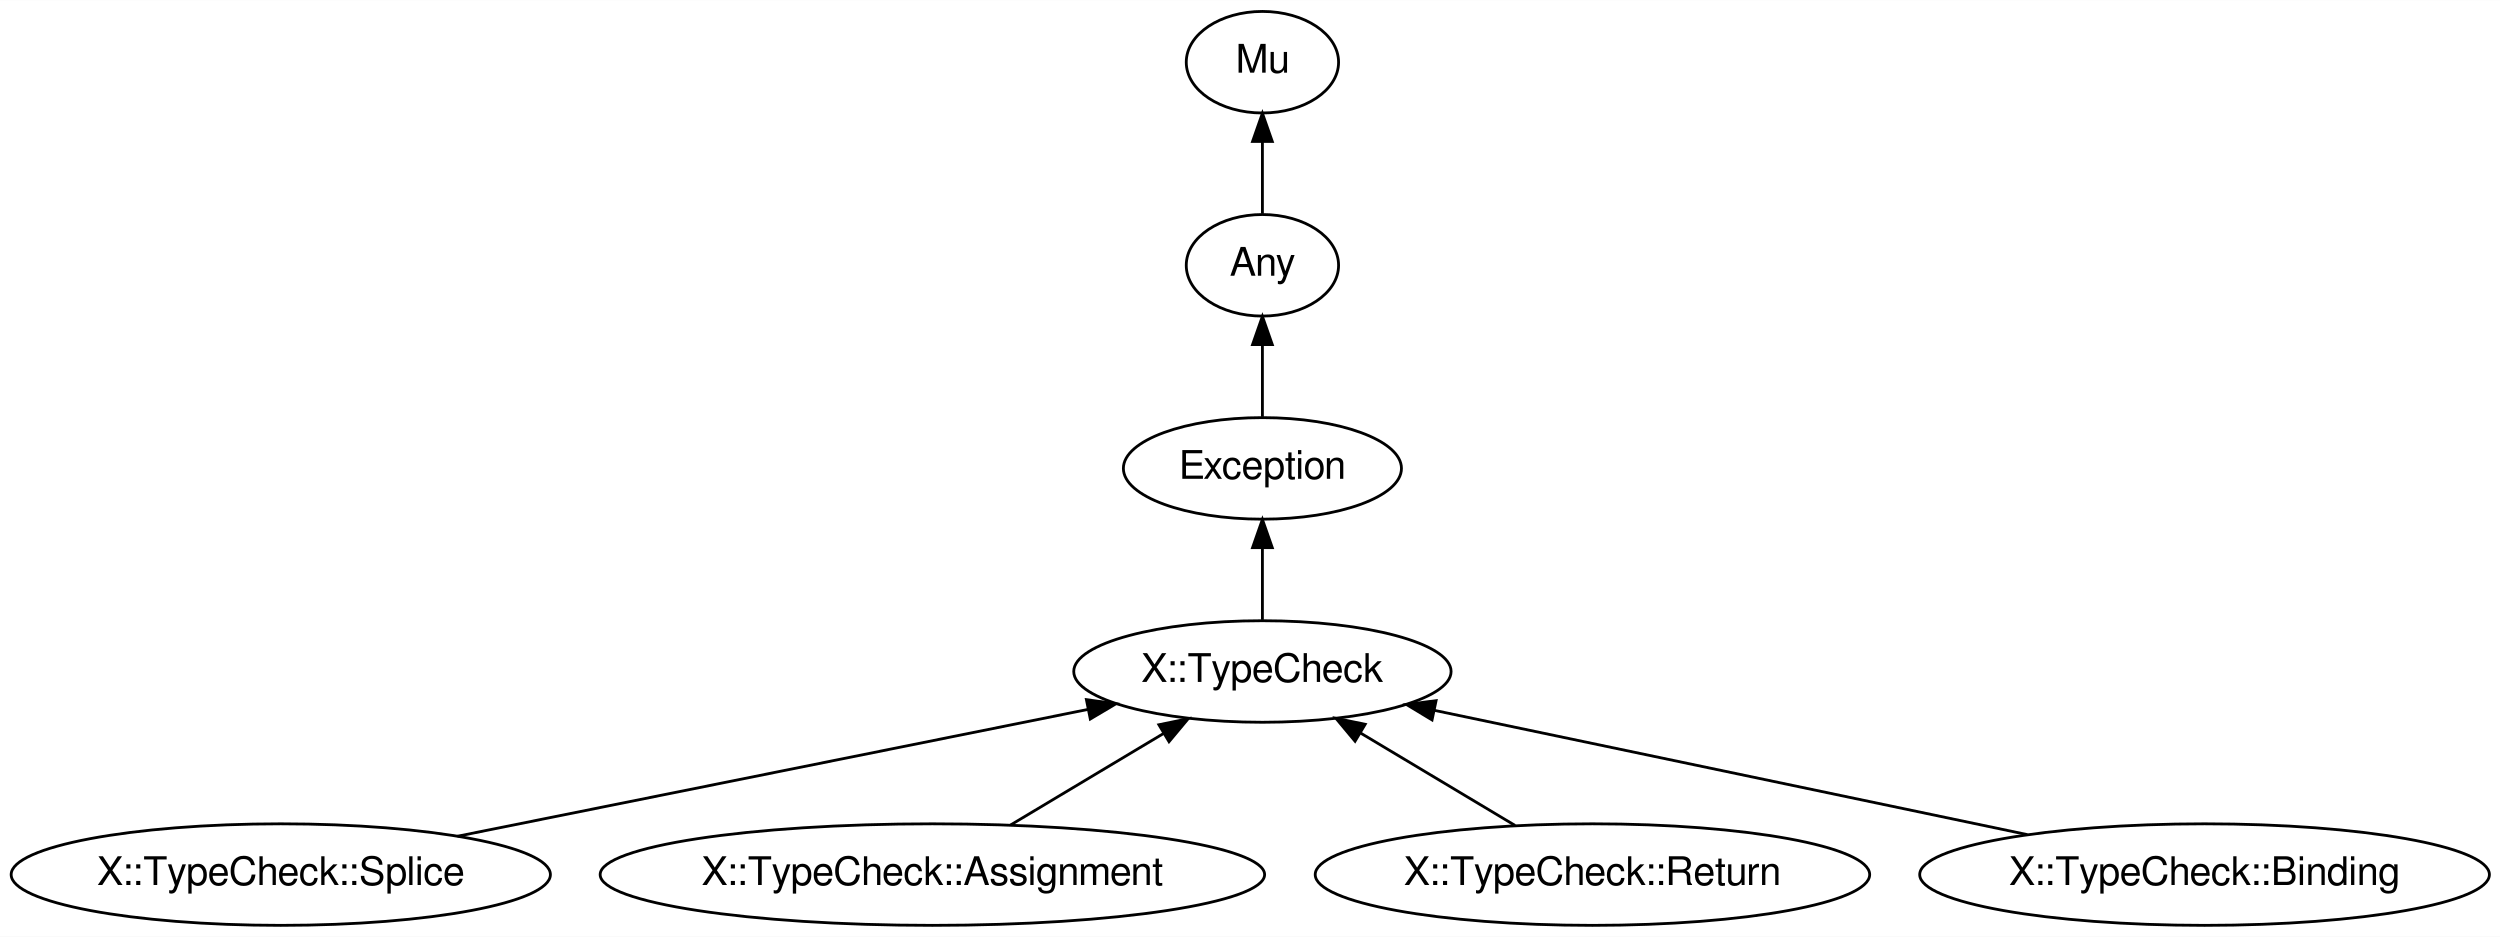
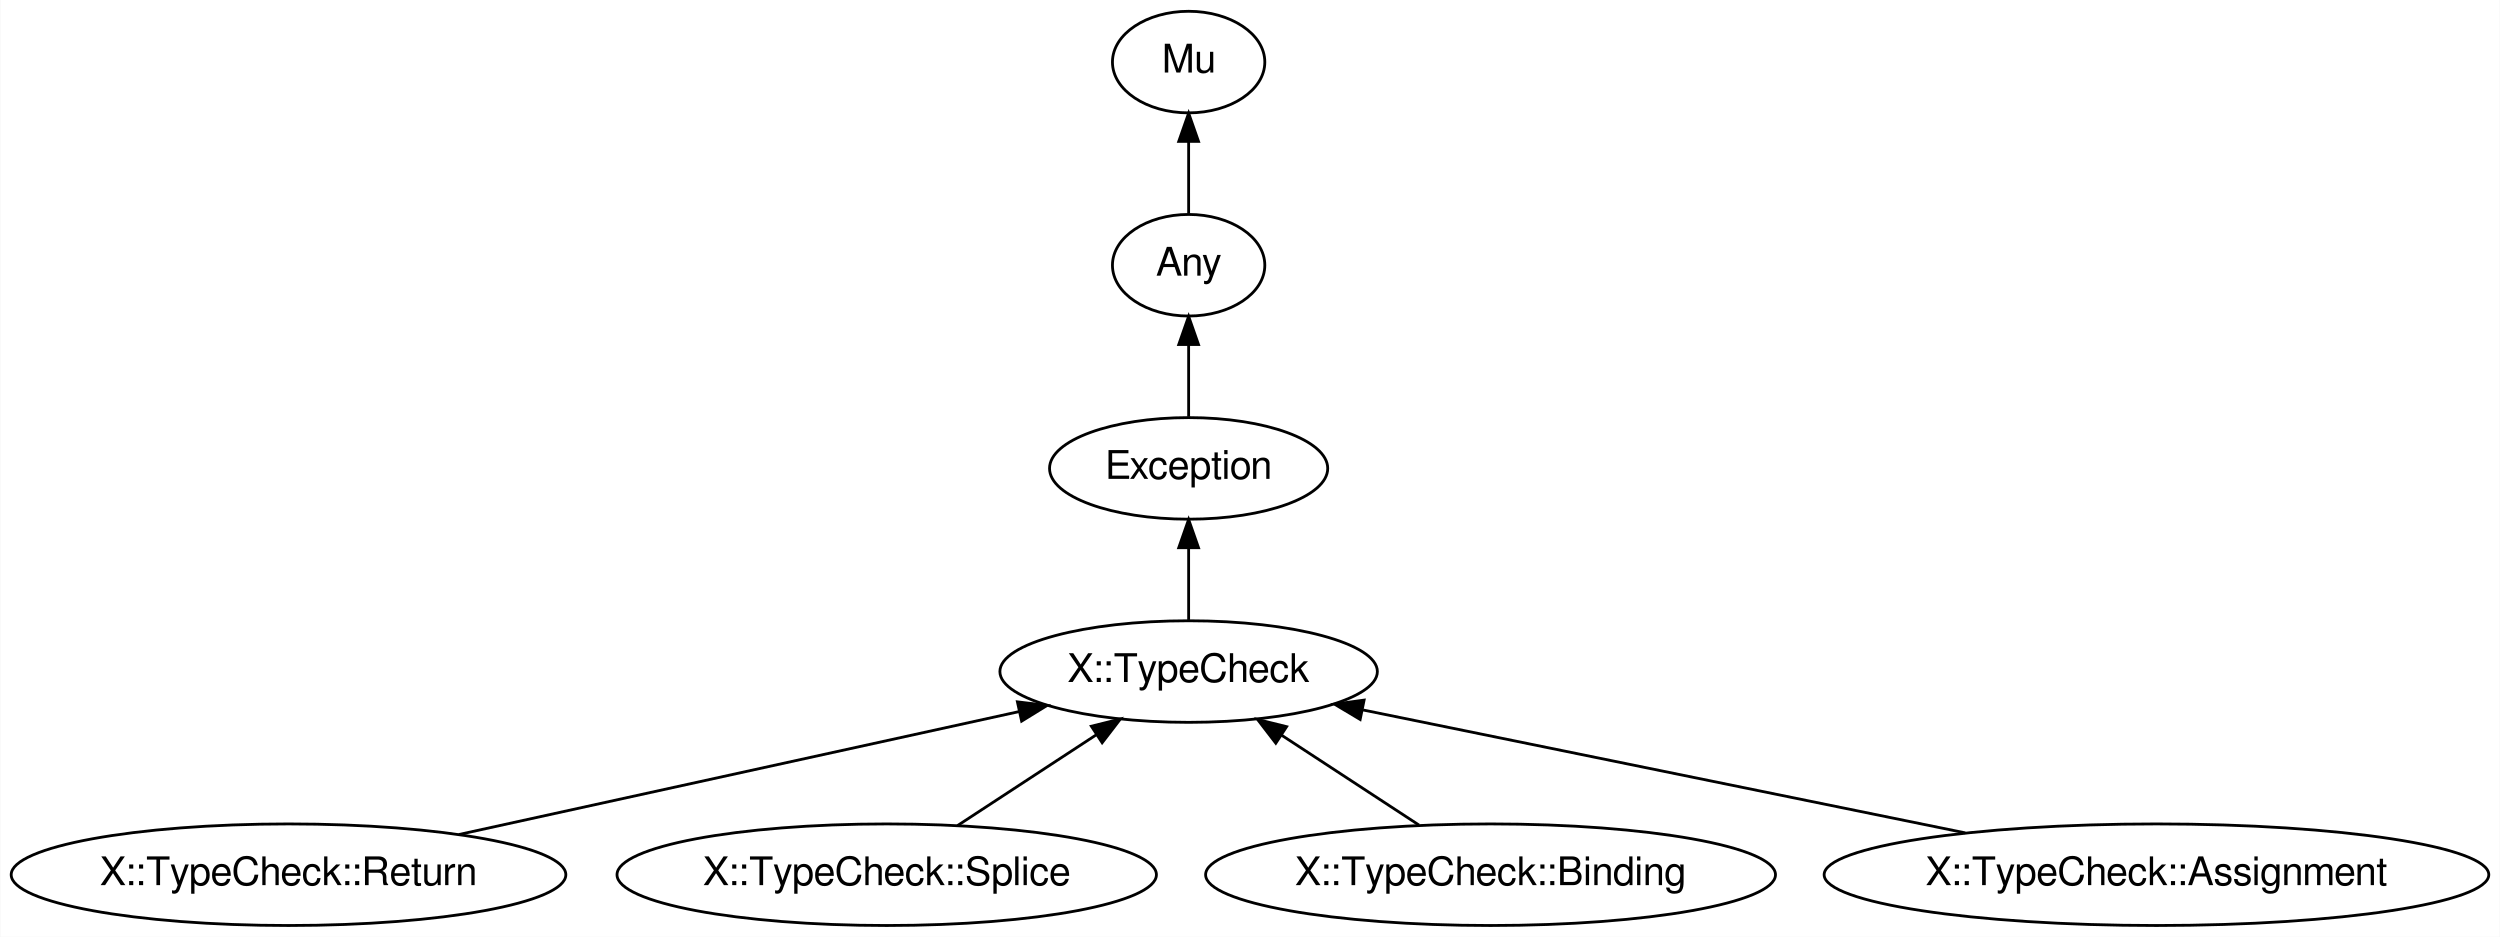
- <svg xmlns="http://www.w3.org/2000/svg" xmlns:xlink="http://www.w3.org/1999/xlink" width="886pt" height="332pt" viewBox="0.00 0.00 886.28 332.00">
+ <svg xmlns="http://www.w3.org/2000/svg" xmlns:xlink="http://www.w3.org/1999/xlink" width="886pt" height="332pt" viewBox="0.00 0.00 885.78 332.00">
  <g id="graph0" class="graph" transform="scale(1 1) rotate(0) translate(4 328)">
-     <polygon fill="white" stroke="none" points="-4,4 -4,-328 882.283,-328 882.283,4 -4,4" />
+     <polygon fill="white" stroke="none" points="-4,4 -4,-328 881.781,-328 881.781,4 -4,4" />
    <g id="node1" class="node">
      <g id="a_node1">
        <a xlink:href="/type/X::TypeCheck" xlink:title="X::TypeCheck">
-           <ellipse fill="none" stroke="#000000" cx="443.542" cy="-90" rx="66.888" ry="18" />
-           <text text-anchor="middle" x="443.542" y="-86.3" font-family="FreeSans" font-size="14.00" fill="#000000">X::TypeCheck</text>
+           <ellipse fill="none" stroke="#000000" cx="417.141" cy="-90" rx="66.888" ry="18" />
+           <text text-anchor="middle" x="417.141" y="-86.3" font-family="FreeSans" font-size="14.00" fill="#000000">X::TypeCheck</text>
        </a>
      </g>
    </g>
    <g id="node4" class="node">
      <g id="a_node4">
        <a xlink:href="/type/Exception" xlink:title="Exception">
-           <ellipse fill="none" stroke="#000000" cx="443.542" cy="-162" rx="49.291" ry="18" />
-           <text text-anchor="middle" x="443.542" y="-158.3" font-family="FreeSans" font-size="14.00" fill="#000000">Exception</text>
+           <ellipse fill="none" stroke="#000000" cx="417.141" cy="-162" rx="49.291" ry="18" />
+           <text text-anchor="middle" x="417.141" y="-158.3" font-family="FreeSans" font-size="14.00" fill="#000000">Exception</text>
        </a>
      </g>
    </g>
    <g id="edge1" class="edge">
-       <path fill="none" stroke="#000000" d="M443.542,-108.303C443.542,-116.017 443.542,-125.288 443.542,-133.888" />
-       <polygon fill="#000000" stroke="#000000" points="440.042,-133.896 443.542,-143.896 447.042,-133.896 440.042,-133.896" />
+       <path fill="none" stroke="#000000" d="M417.141,-108.303C417.141,-116.017 417.141,-125.288 417.141,-133.888" />
+       <polygon fill="#000000" stroke="#000000" points="413.641,-133.896 417.141,-143.896 420.641,-133.896 413.641,-133.896" />
    </g>
    <g id="node2" class="node">
      <g id="a_node2">
        <a xlink:href="/type/Mu" xlink:title="Mu">
-           <ellipse fill="none" stroke="#000000" cx="443.542" cy="-306" rx="27" ry="18" />
-           <text text-anchor="middle" x="443.542" y="-302.3" font-family="FreeSans" font-size="14.00" fill="#000000">Mu</text>
+           <ellipse fill="none" stroke="#000000" cx="417.141" cy="-306" rx="27" ry="18" />
+           <text text-anchor="middle" x="417.141" y="-302.3" font-family="FreeSans" font-size="14.00" fill="#000000">Mu</text>
        </a>
      </g>
    </g>
    <g id="node3" class="node">
      <g id="a_node3">
        <a xlink:href="/type/Any" xlink:title="Any">
-           <ellipse fill="none" stroke="#000000" cx="443.542" cy="-234" rx="27" ry="18" />
-           <text text-anchor="middle" x="443.542" y="-230.3" font-family="FreeSans" font-size="14.00" fill="#000000">Any</text>
+           <ellipse fill="none" stroke="#000000" cx="417.141" cy="-234" rx="27" ry="18" />
+           <text text-anchor="middle" x="417.141" y="-230.3" font-family="FreeSans" font-size="14.00" fill="#000000">Any</text>
        </a>
      </g>
    </g>
    <g id="edge2" class="edge">
-       <path fill="none" stroke="#000000" d="M443.542,-252.303C443.542,-260.017 443.542,-269.288 443.542,-277.888" />
-       <polygon fill="#000000" stroke="#000000" points="440.042,-277.896 443.542,-287.896 447.042,-277.896 440.042,-277.896" />
+       <path fill="none" stroke="#000000" d="M417.141,-252.303C417.141,-260.017 417.141,-269.288 417.141,-277.888" />
+       <polygon fill="#000000" stroke="#000000" points="413.641,-277.896 417.141,-287.896 420.641,-277.896 413.641,-277.896" />
    </g>
    <g id="edge3" class="edge">
-       <path fill="none" stroke="#000000" d="M443.542,-180.303C443.542,-188.017 443.542,-197.288 443.542,-205.888" />
-       <polygon fill="#000000" stroke="#000000" points="440.042,-205.896 443.542,-215.896 447.042,-205.896 440.042,-205.896" />
+       <path fill="none" stroke="#000000" d="M417.141,-180.303C417.141,-188.017 417.141,-197.288 417.141,-205.888" />
+       <polygon fill="#000000" stroke="#000000" points="413.641,-205.896 417.141,-215.896 420.641,-205.896 413.641,-205.896" />
    </g>
    <g id="node5" class="node">
      <g id="a_node5">
-         <a xlink:href="/type/X::TypeCheck::Splice" xlink:title="X::TypeCheck::Splice">
-           <ellipse fill="none" stroke="#000000" cx="95.541" cy="-18" rx="95.583" ry="18" />
-           <text text-anchor="middle" x="95.541" y="-14.3" font-family="FreeSans" font-size="14.00" fill="#000000">X::TypeCheck::Splice</text>
+         <a xlink:href="/type/X::TypeCheck::Return" xlink:title="X::TypeCheck::Return">
+           <ellipse fill="none" stroke="#000000" cx="98.141" cy="-18" rx="98.283" ry="18" />
+           <text text-anchor="middle" x="98.141" y="-14.3" font-family="FreeSans" font-size="14.00" fill="#000000">X::TypeCheck::Return</text>
        </a>
      </g>
    </g>
    <g id="edge4" class="edge">
-       <path fill="none" stroke="#000000" d="M158.159,-31.595C221.499,-44.336 318.812,-63.911 381.827,-76.586" />
-       <polygon fill="#000000" stroke="#000000" points="381.142,-80.018 391.636,-78.559 382.522,-73.156 381.142,-80.018" />
+       <path fill="none" stroke="#000000" d="M158.518,-32.249C215.43,-44.737 300.239,-63.347 357.056,-75.815" />
+       <polygon fill="#000000" stroke="#000000" points="356.458,-79.267 366.975,-77.992 357.958,-72.43 356.458,-79.267" />
    </g>
    <g id="node6" class="node">
      <g id="a_node6">
-         <a xlink:href="/type/X::TypeCheck::Assignment" xlink:title="X::TypeCheck::Assignment">
-           <ellipse fill="none" stroke="#000000" cx="326.542" cy="-18" rx="117.779" ry="18" />
-           <text text-anchor="middle" x="326.542" y="-14.3" font-family="FreeSans" font-size="14.00" fill="#000000">X::TypeCheck::Assignment</text>
+         <a xlink:href="/type/X::TypeCheck::Splice" xlink:title="X::TypeCheck::Splice">
+           <ellipse fill="none" stroke="#000000" cx="310.141" cy="-18" rx="95.583" ry="18" />
+           <text text-anchor="middle" x="310.141" y="-14.3" font-family="FreeSans" font-size="14.00" fill="#000000">X::TypeCheck::Splice</text>
        </a>
      </g>
    </g>
    <g id="edge5" class="edge">
-       <path fill="none" stroke="#000000" d="M354.269,-35.589C370.496,-45.298 391.14,-57.649 408.488,-68.028" />
-       <polygon fill="#000000" stroke="#000000" points="406.84,-71.12 417.218,-73.251 410.434,-65.113 406.84,-71.12" />
+       <path fill="none" stroke="#000000" d="M335.228,-35.412C349.925,-45.027 368.653,-57.279 384.491,-67.64" />
+       <polygon fill="#000000" stroke="#000000" points="382.664,-70.627 392.948,-73.173 386.496,-64.769 382.664,-70.627" />
    </g>
    <g id="node7" class="node">
      <g id="a_node7">
-         <a xlink:href="/type/X::TypeCheck::Return" xlink:title="X::TypeCheck::Return">
-           <ellipse fill="none" stroke="#000000" cx="560.542" cy="-18" rx="98.283" ry="18" />
-           <text text-anchor="middle" x="560.542" y="-14.3" font-family="FreeSans" font-size="14.00" fill="#000000">X::TypeCheck::Return</text>
+         <a xlink:href="/type/X::TypeCheck::Binding" xlink:title="X::TypeCheck::Binding">
+           <ellipse fill="none" stroke="#000000" cx="524.141" cy="-18" rx="100.983" ry="18" />
+           <text text-anchor="middle" x="524.141" y="-14.3" font-family="FreeSans" font-size="14.00" fill="#000000">X::TypeCheck::Binding</text>
        </a>
      </g>
    </g>
    <g id="edge6" class="edge">
-       <path fill="none" stroke="#000000" d="M533.11,-35.412C516.776,-45.185 495.888,-57.681 478.393,-68.148" />
-       <polygon fill="#000000" stroke="#000000" points="476.381,-65.274 469.596,-73.412 479.975,-71.281 476.381,-65.274" />
+       <path fill="none" stroke="#000000" d="M498.784,-35.589C484.184,-45.141 465.674,-57.249 449.972,-67.522" />
+       <polygon fill="#000000" stroke="#000000" points="448.032,-64.608 441.58,-73.012 451.865,-70.466 448.032,-64.608" />
    </g>
    <g id="node8" class="node">
      <g id="a_node8">
-         <a xlink:href="/type/X::TypeCheck::Binding" xlink:title="X::TypeCheck::Binding">
-           <ellipse fill="none" stroke="#000000" cx="777.542" cy="-18" rx="100.983" ry="18" />
-           <text text-anchor="middle" x="777.542" y="-14.3" font-family="FreeSans" font-size="14.00" fill="#000000">X::TypeCheck::Binding</text>
+         <a xlink:href="/type/X::TypeCheck::Assignment" xlink:title="X::TypeCheck::Assignment">
+           <ellipse fill="none" stroke="#000000" cx="760.141" cy="-18" rx="117.779" ry="18" />
+           <text text-anchor="middle" x="760.141" y="-14.3" font-family="FreeSans" font-size="14.00" fill="#000000">X::TypeCheck::Assignment</text>
        </a>
      </g>
    </g>
    <g id="edge7" class="edge">
-       <path fill="none" stroke="#000000" d="M714.719,-32.166C654.519,-44.783 564.249,-63.702 504.634,-76.196" />
-       <polygon fill="#000000" stroke="#000000" points="503.676,-72.821 494.607,-78.298 505.112,-79.672 503.676,-72.821" />
+       <path fill="none" stroke="#000000" d="M692.376,-32.83C630.272,-45.504 539.097,-64.111 478.946,-76.387" />
+       <polygon fill="#000000" stroke="#000000" points="477.928,-73.022 468.83,-78.451 479.328,-79.881 477.928,-73.022" />
    </g>
  </g>
</svg>
